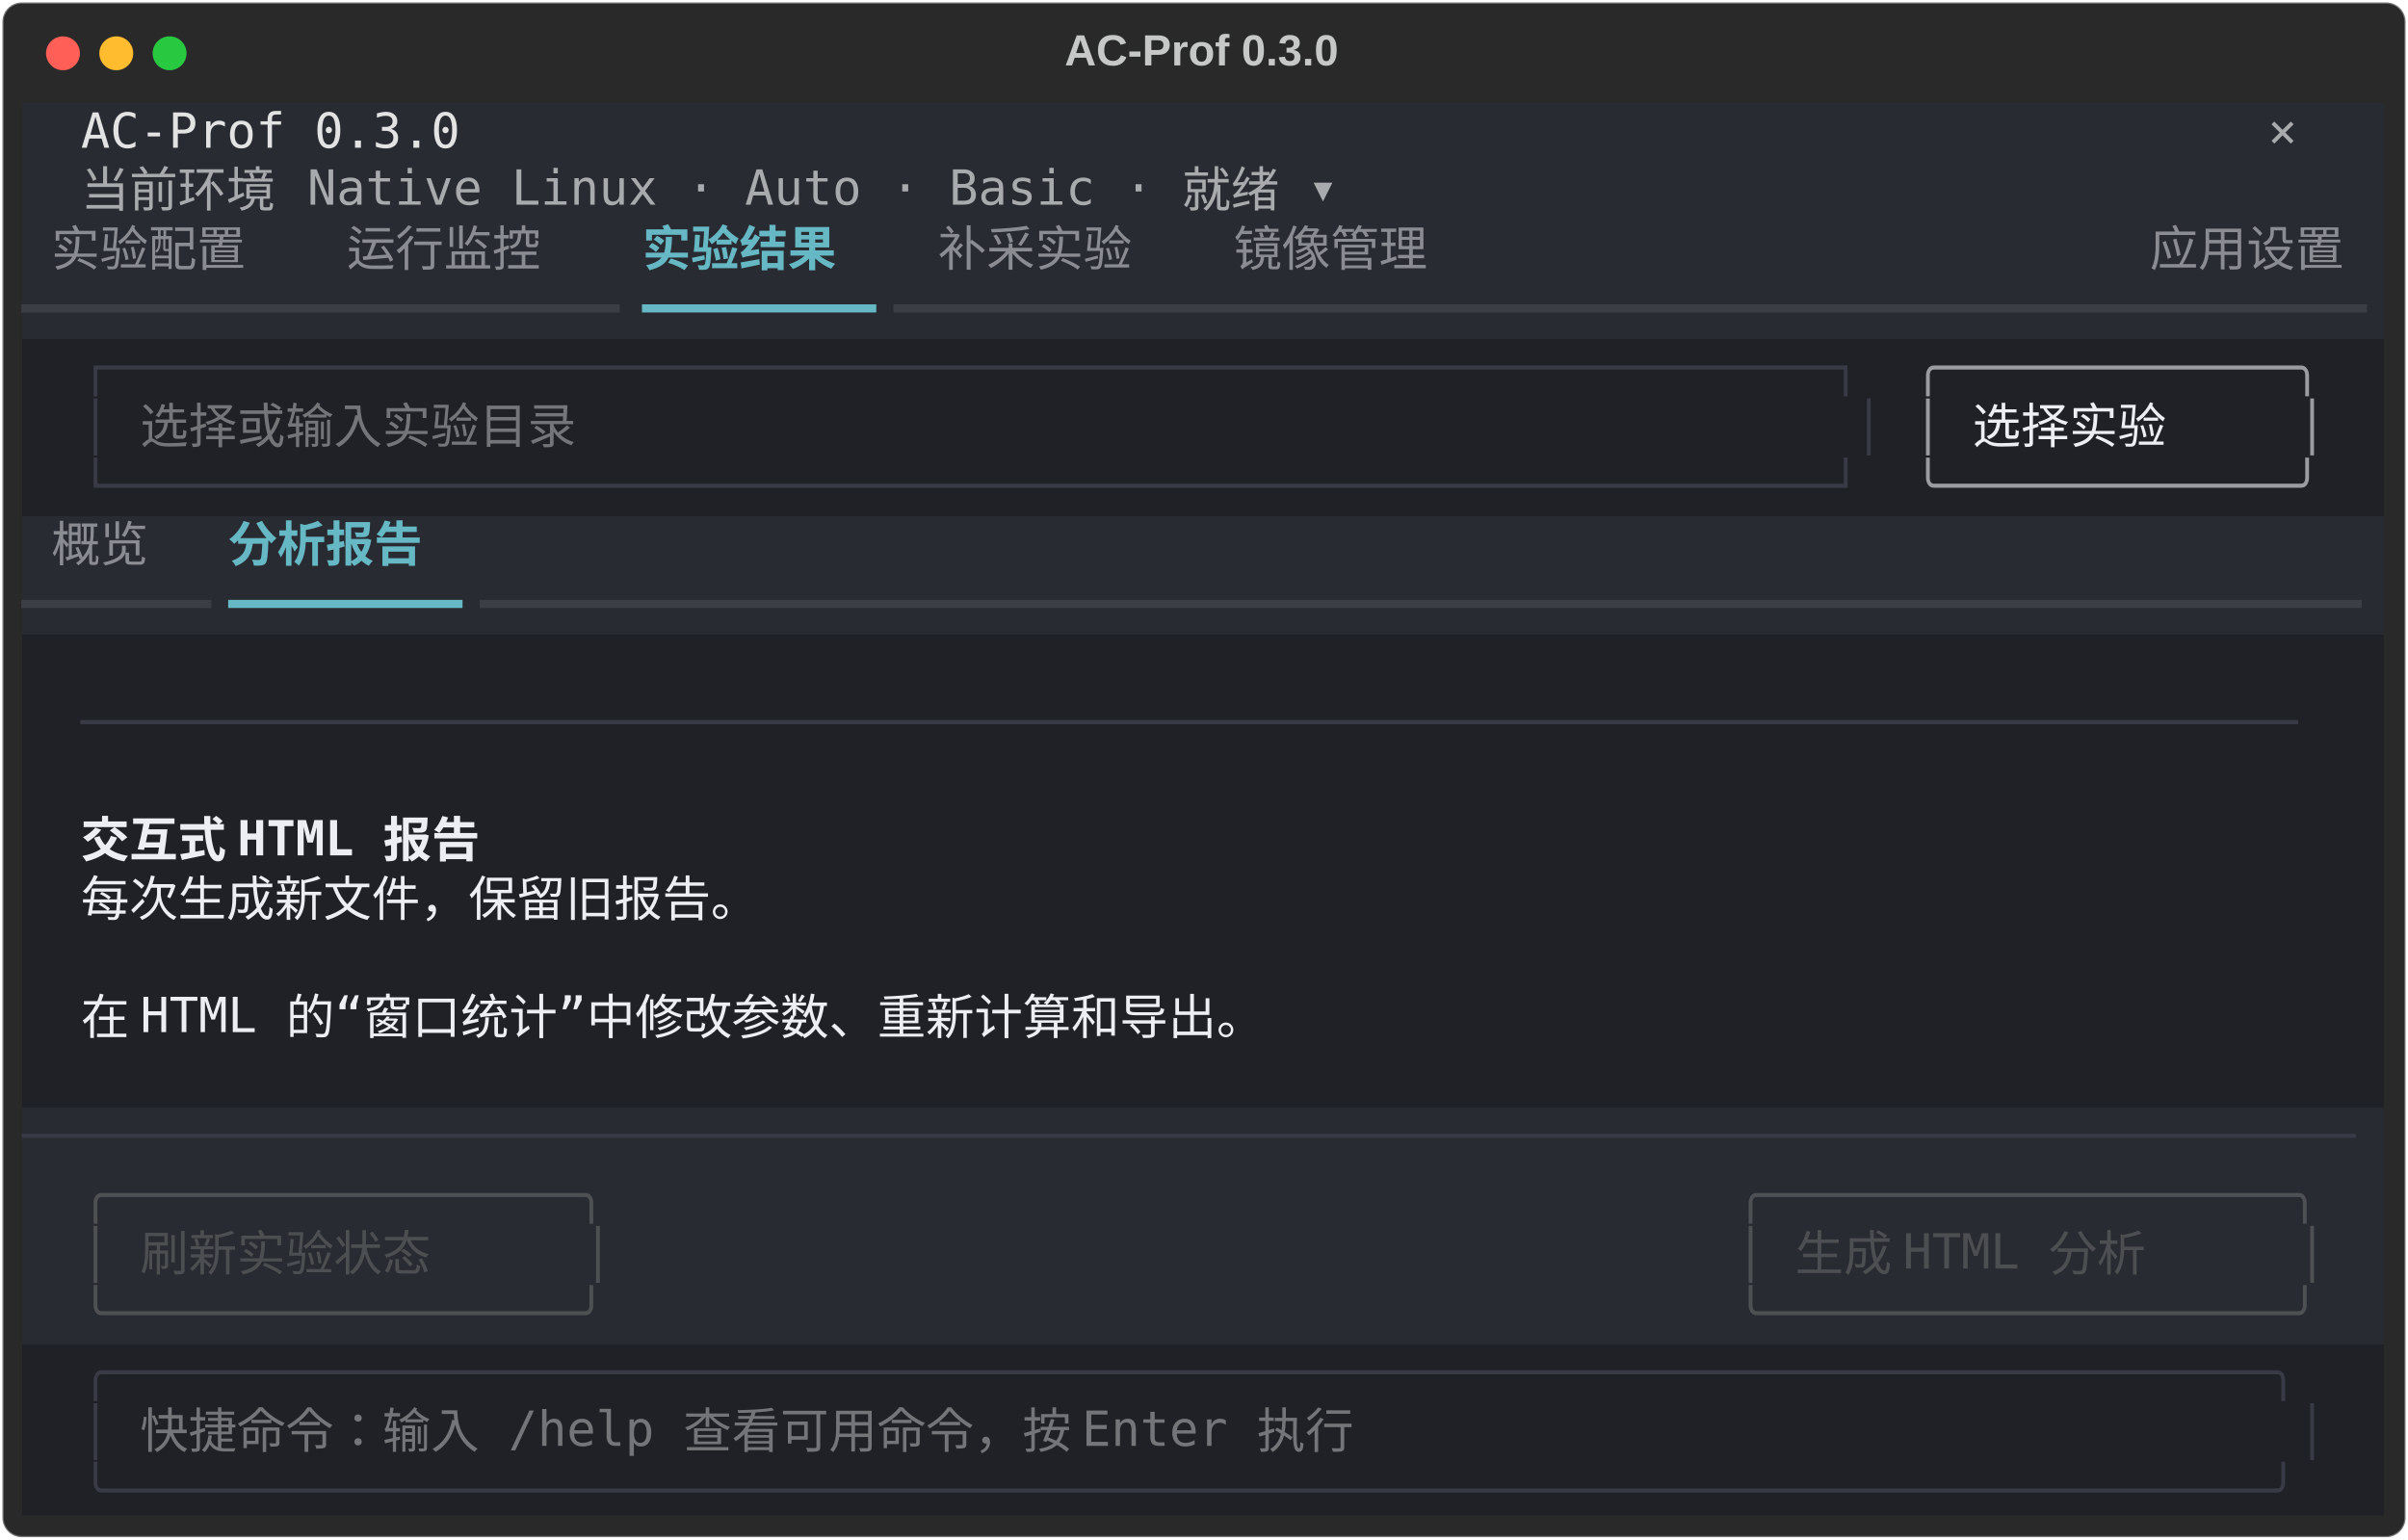
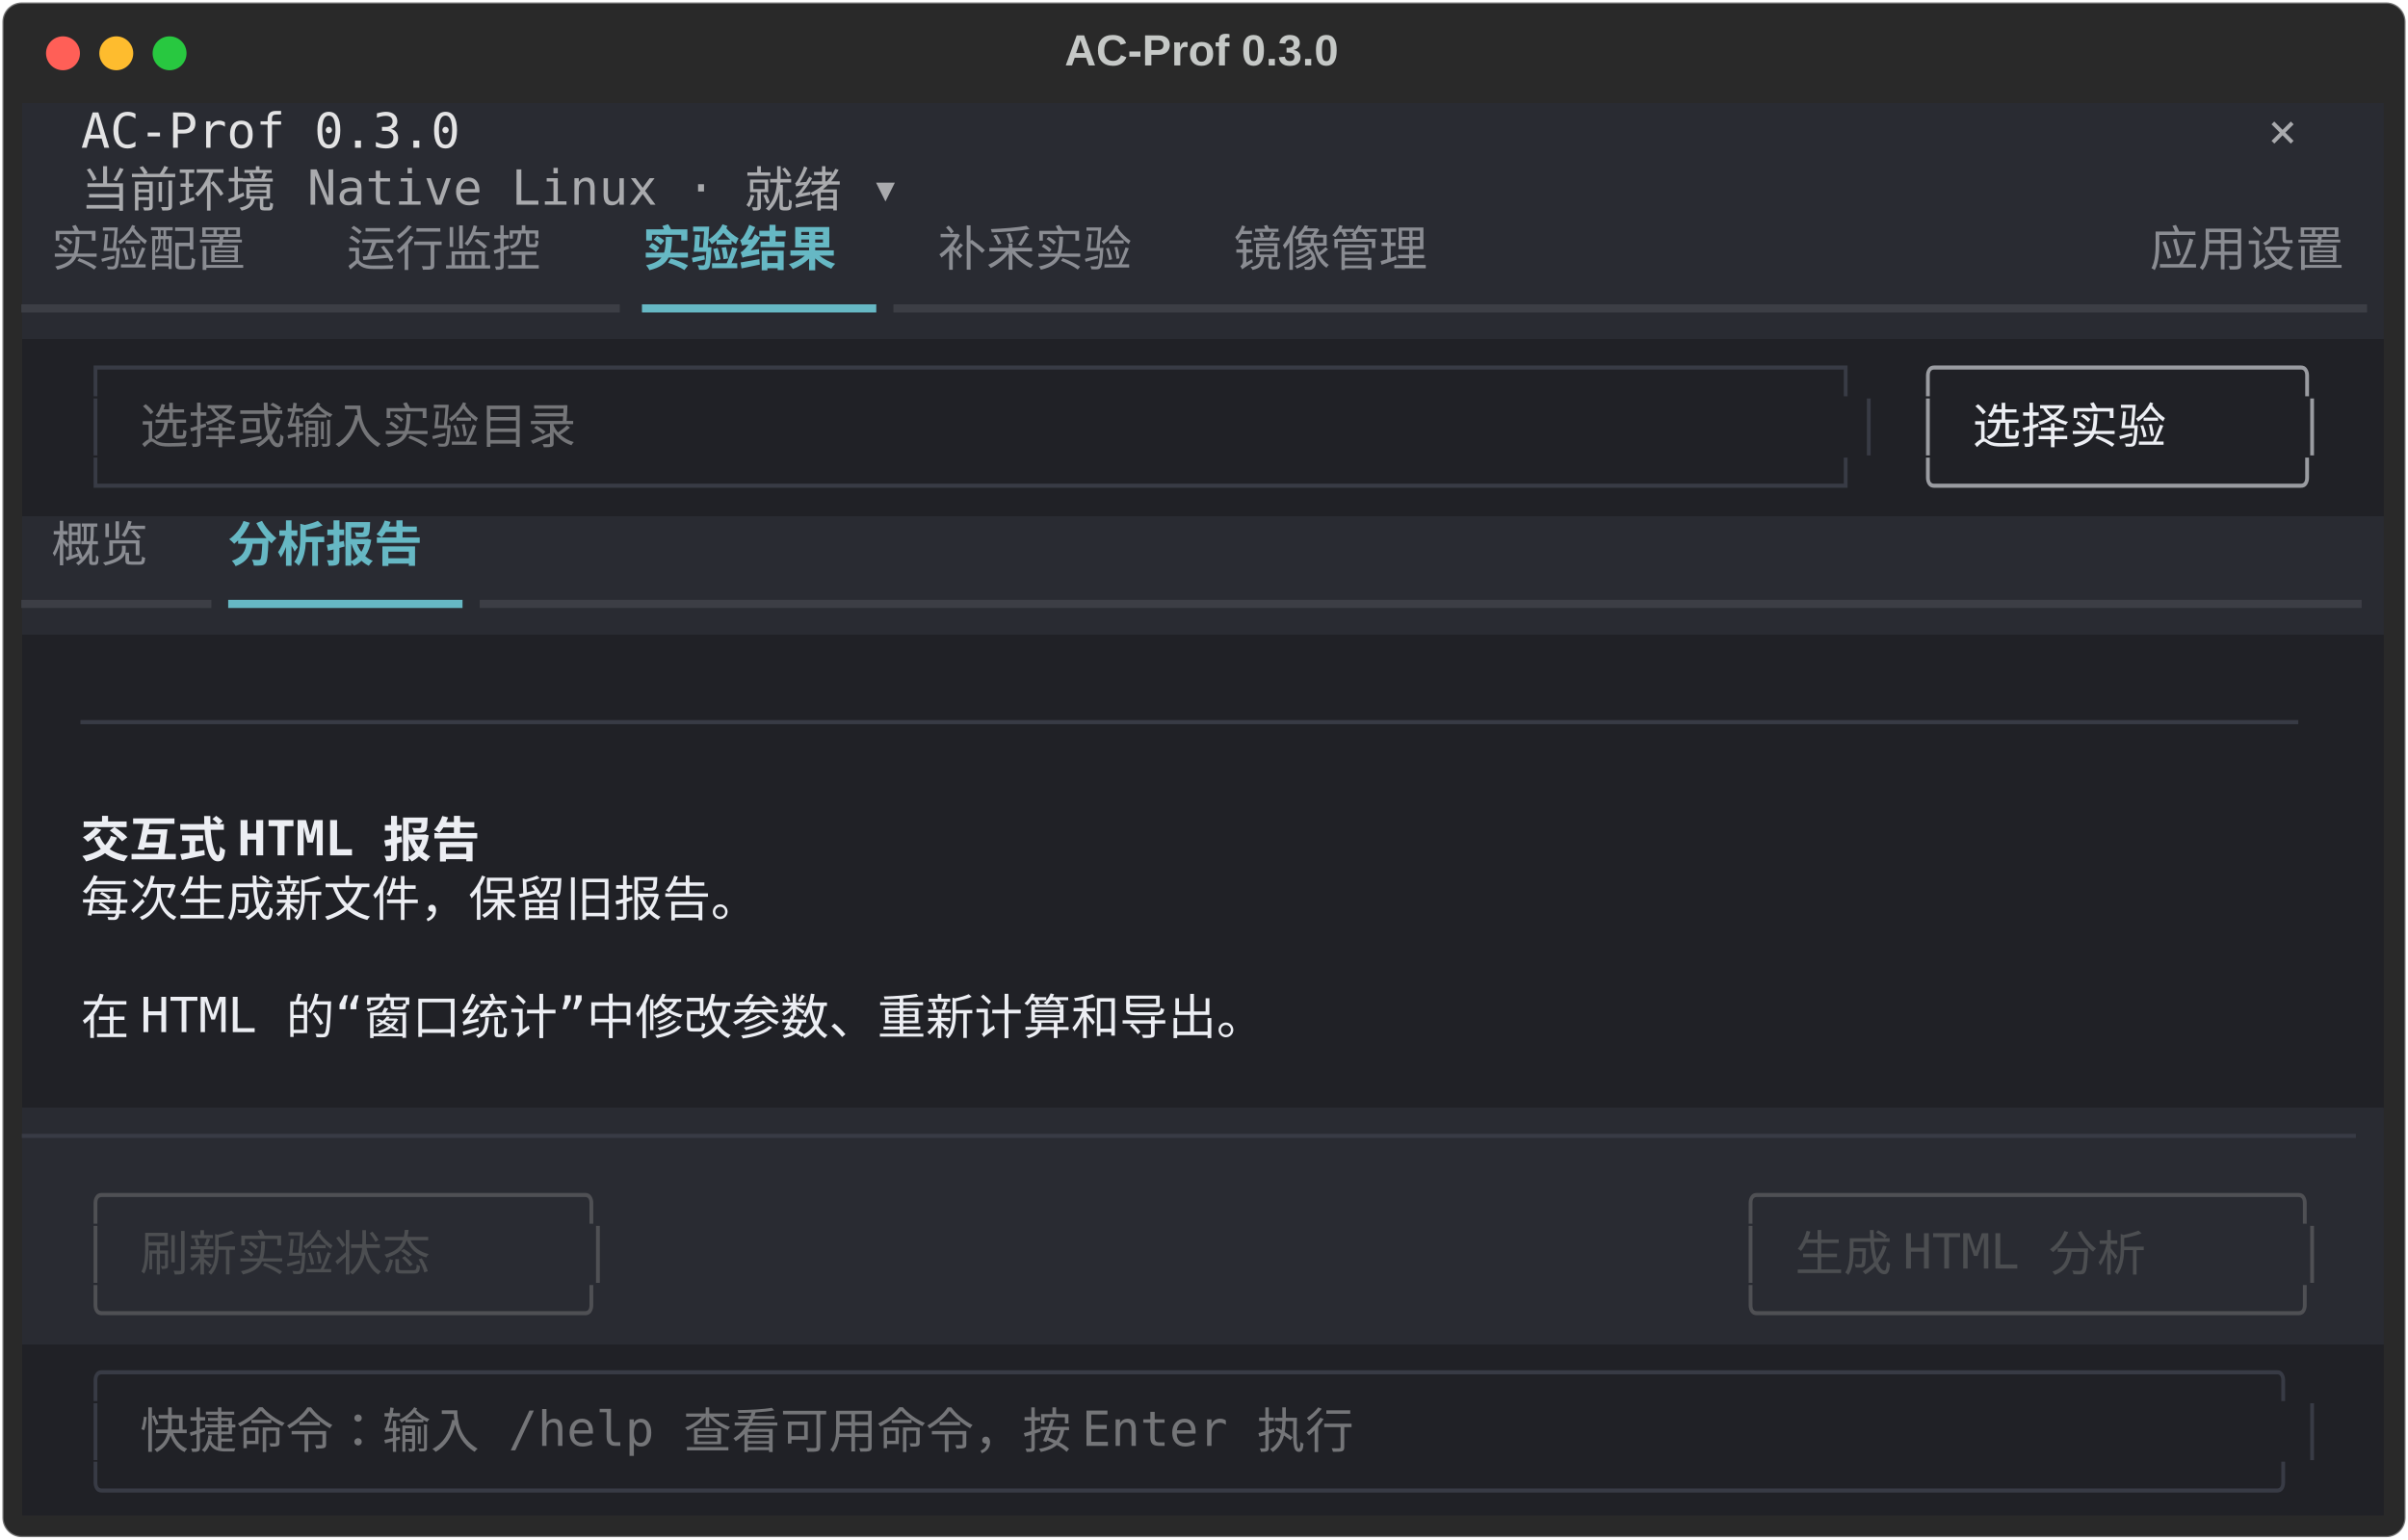
<svg xmlns="http://www.w3.org/2000/svg" class="rich-terminal" viewBox="0 0 994 635.6">
  <style>

    @font-face {
        font-family: "Fira Code";
        src: local("FiraCode-Regular"),
                url("https://cdnjs.cloudflare.com/ajax/libs/firacode/6.2.0/woff2/FiraCode-Regular.woff2") format("woff2"),
                url("https://cdnjs.cloudflare.com/ajax/libs/firacode/6.2.0/woff/FiraCode-Regular.woff") format("woff");
        font-style: normal;
        font-weight: 400;
    }
    @font-face {
        font-family: "Fira Code";
        src: local("FiraCode-Bold"),
                url("https://cdnjs.cloudflare.com/ajax/libs/firacode/6.2.0/woff2/FiraCode-Bold.woff2") format("woff2"),
                url("https://cdnjs.cloudflare.com/ajax/libs/firacode/6.2.0/woff/FiraCode-Bold.woff") format("woff");
        font-style: bold;
        font-weight: 700;
    }

    .terminal-matrix {
        font-family: Fira Code, monospace;
        font-size: 20px;
        line-height: 24.4px;
        font-variant-east-asian: full-width;
    }

    .terminal-title {
        font-size: 18px;
        font-weight: bold;
        font-family: arial;
    }

    .terminal-r1 { fill: #c5c8c6 }
.terminal-r2 { fill: #e3e3e4 }
.terminal-r3 { fill: #a9aaad }
.terminal-r4 { fill: #8a8c92 }
.terminal-r5 { fill: #66b8c4;font-weight: bold }
.terminal-r6 { fill: #3c3e45 }
.terminal-r7 { fill: #66b8c4 }
.terminal-r8 { fill: #383b45 }
.terminal-r9 { fill: #9a9ca1 }
.terminal-r10 { fill: #747578 }
.terminal-r11 { fill: #eceef3 }
.terminal-r12 { fill: #eceef3;font-weight: bold }
.terminal-r13 { fill: #4f5054 }
.terminal-r14 { fill: #4c4e51 }
    </style>
  <defs>
    <clipPath id="terminal-clip-terminal">
      <rect x="0" y="0" width="975.0" height="584.6" />
    </clipPath>
    <clipPath id="terminal-line-0">
      <rect x="0" y="1.5" width="976" height="24.65" />
    </clipPath>
    <clipPath id="terminal-line-1">
      <rect x="0" y="25.9" width="976" height="24.65" />
    </clipPath>
    <clipPath id="terminal-line-2">
      <rect x="0" y="50.3" width="976" height="24.65" />
    </clipPath>
    <clipPath id="terminal-line-3">
      <rect x="0" y="74.7" width="976" height="24.65" />
    </clipPath>
    <clipPath id="terminal-line-4">
      <rect x="0" y="99.1" width="976" height="24.65" />
    </clipPath>
    <clipPath id="terminal-line-5">
      <rect x="0" y="123.5" width="976" height="24.65" />
    </clipPath>
    <clipPath id="terminal-line-6">
      <rect x="0" y="147.9" width="976" height="24.65" />
    </clipPath>
    <clipPath id="terminal-line-7">
      <rect x="0" y="172.3" width="976" height="24.65" />
    </clipPath>
    <clipPath id="terminal-line-8">
      <rect x="0" y="196.7" width="976" height="24.65" />
    </clipPath>
    <clipPath id="terminal-line-9">
      <rect x="0" y="221.1" width="976" height="24.65" />
    </clipPath>
    <clipPath id="terminal-line-10">
      <rect x="0" y="245.5" width="976" height="24.65" />
    </clipPath>
    <clipPath id="terminal-line-11">
      <rect x="0" y="269.9" width="976" height="24.65" />
    </clipPath>
    <clipPath id="terminal-line-12">
      <rect x="0" y="294.3" width="976" height="24.65" />
    </clipPath>
    <clipPath id="terminal-line-13">
      <rect x="0" y="318.7" width="976" height="24.65" />
    </clipPath>
    <clipPath id="terminal-line-14">
      <rect x="0" y="343.1" width="976" height="24.65" />
    </clipPath>
    <clipPath id="terminal-line-15">
      <rect x="0" y="367.5" width="976" height="24.65" />
    </clipPath>
    <clipPath id="terminal-line-16">
      <rect x="0" y="391.9" width="976" height="24.65" />
    </clipPath>
    <clipPath id="terminal-line-17">
      <rect x="0" y="416.3" width="976" height="24.65" />
    </clipPath>
    <clipPath id="terminal-line-18">
      <rect x="0" y="440.7" width="976" height="24.65" />
    </clipPath>
    <clipPath id="terminal-line-19">
      <rect x="0" y="465.1" width="976" height="24.65" />
    </clipPath>
    <clipPath id="terminal-line-20">
      <rect x="0" y="489.5" width="976" height="24.65" />
    </clipPath>
    <clipPath id="terminal-line-21">
      <rect x="0" y="513.9" width="976" height="24.65" />
    </clipPath>
    <clipPath id="terminal-line-22">
      <rect x="0" y="538.3" width="976" height="24.65" />
    </clipPath>
  </defs>
  <rect fill="#292929" stroke="rgba(255,255,255,0.35)" stroke-width="1" x="1" y="1" width="992" height="633.6" rx="8" />
  <text class="terminal-title" fill="#c5c8c6" text-anchor="middle" x="496" y="27">AC-Prof 0.3.0</text>
  <g transform="translate(26,22)">
    <circle cx="0" cy="0" r="7" fill="#ff5f57" />
    <circle cx="22" cy="0" r="7" fill="#febc2e" />
    <circle cx="44" cy="0" r="7" fill="#28c840" />
  </g>
  <g transform="translate(9, 41)" clip-path="url(#terminal-clip-terminal)">
    <rect fill="#292b32" x="0" y="1.5" width="24.4" height="24.65" shape-rendering="crispEdges" />
    <rect fill="#292b32" x="24.4" y="1.5" width="158.6" height="24.65" shape-rendering="crispEdges" />
    <rect fill="#292b32" x="183" y="1.5" width="707.6" height="24.65" shape-rendering="crispEdges" />
    <rect fill="#292b32" x="890.6" y="1.5" width="36.6" height="24.65" shape-rendering="crispEdges" />
    <rect fill="#292b32" x="927.2" y="1.5" width="36.6" height="24.65" shape-rendering="crispEdges" />
    <rect fill="#292b32" x="963.8" y="1.5" width="12.2" height="24.65" shape-rendering="crispEdges" />
    <rect fill="#292b32" x="0" y="25.9" width="24.4" height="24.65" shape-rendering="crispEdges" />
-     <rect fill="#292b32" x="24.4" y="25.9" width="573.4" height="24.65" shape-rendering="crispEdges" />
-     <rect fill="#292b32" x="597.8" y="25.9" width="378.2" height="24.65" shape-rendering="crispEdges" />
+     <rect fill="#292b32" x="24.4" y="25.9" width="390.4" height="24.65" shape-rendering="crispEdges" />
+     <rect fill="#292b32" x="414.8" y="25.9" width="561.2" height="24.65" shape-rendering="crispEdges" />
    <rect fill="#292b32" x="0" y="50.3" width="12.2" height="24.65" shape-rendering="crispEdges" />
    <rect fill="#292b32" x="12.2" y="50.3" width="97.6" height="24.65" shape-rendering="crispEdges" />
    <rect fill="#292b32" x="109.8" y="50.3" width="24.4" height="24.65" shape-rendering="crispEdges" />
    <rect fill="#292b32" x="134.2" y="50.3" width="97.6" height="24.65" shape-rendering="crispEdges" />
    <rect fill="#292b32" x="231.8" y="50.3" width="24.4" height="24.65" shape-rendering="crispEdges" />
    <rect fill="#292b32" x="256.2" y="50.3" width="97.6" height="24.65" shape-rendering="crispEdges" />
    <rect fill="#292b32" x="353.8" y="50.3" width="24.4" height="24.65" shape-rendering="crispEdges" />
    <rect fill="#292b32" x="378.2" y="50.3" width="97.6" height="24.65" shape-rendering="crispEdges" />
    <rect fill="#292b32" x="475.8" y="50.3" width="24.4" height="24.65" shape-rendering="crispEdges" />
    <rect fill="#292b32" x="500.2" y="50.3" width="97.6" height="24.65" shape-rendering="crispEdges" />
    <rect fill="#292b32" x="597.8" y="50.3" width="280.6" height="24.65" shape-rendering="crispEdges" />
    <rect fill="#292b32" x="878.4" y="50.3" width="97.6" height="24.65" shape-rendering="crispEdges" />
    <rect fill="#292b32" x="0" y="74.7" width="256.2" height="24.65" shape-rendering="crispEdges" />
    <rect fill="#292b32" x="256.2" y="74.7" width="97.6" height="24.65" shape-rendering="crispEdges" />
    <rect fill="#292b32" x="353.8" y="74.7" width="622.2" height="24.65" shape-rendering="crispEdges" />
    <rect fill="#202126" x="0" y="99.1" width="24.4" height="24.65" shape-rendering="crispEdges" />
    <rect fill="#202126" x="24.4" y="99.1" width="744.2" height="24.65" shape-rendering="crispEdges" />
    <rect fill="#202126" x="768.6" y="99.1" width="12.2" height="24.65" shape-rendering="crispEdges" />
    <rect fill="#202126" x="780.8" y="99.1" width="170.8" height="24.65" shape-rendering="crispEdges" />
    <rect fill="#202126" x="951.6" y="99.1" width="24.4" height="24.65" shape-rendering="crispEdges" />
    <rect fill="#202126" x="0" y="123.5" width="24.4" height="24.65" shape-rendering="crispEdges" />
    <rect fill="#202126" x="24.4" y="123.5" width="12.2" height="24.65" shape-rendering="crispEdges" />
    <rect fill="#202126" x="36.6" y="123.5" width="12.2" height="24.65" shape-rendering="crispEdges" />
    <rect fill="#202126" x="48.8" y="123.5" width="219.6" height="24.65" shape-rendering="crispEdges" />
    <rect fill="#202126" x="268.4" y="123.5" width="475.8" height="24.65" shape-rendering="crispEdges" />
    <rect fill="#202126" x="744.2" y="123.5" width="12.2" height="24.65" shape-rendering="crispEdges" />
    <rect fill="#202126" x="756.4" y="123.5" width="12.2" height="24.65" shape-rendering="crispEdges" />
    <rect fill="#202126" x="768.6" y="123.5" width="12.2" height="24.65" shape-rendering="crispEdges" />
    <rect fill="#202126" x="780.8" y="123.5" width="12.2" height="24.65" shape-rendering="crispEdges" />
    <rect fill="#202126" x="793" y="123.5" width="12.2" height="24.65" shape-rendering="crispEdges" />
    <rect fill="#202126" x="805.2" y="123.5" width="122" height="24.65" shape-rendering="crispEdges" />
    <rect fill="#202126" x="927.2" y="123.5" width="12.2" height="24.65" shape-rendering="crispEdges" />
    <rect fill="#202126" x="939.4" y="123.5" width="12.2" height="24.65" shape-rendering="crispEdges" />
    <rect fill="#202126" x="951.6" y="123.5" width="24.4" height="24.65" shape-rendering="crispEdges" />
    <rect fill="#202126" x="0" y="147.9" width="24.4" height="24.65" shape-rendering="crispEdges" />
    <rect fill="#202126" x="24.4" y="147.9" width="744.2" height="24.65" shape-rendering="crispEdges" />
    <rect fill="#202126" x="768.6" y="147.9" width="12.2" height="24.65" shape-rendering="crispEdges" />
    <rect fill="#202126" x="780.8" y="147.9" width="170.8" height="24.65" shape-rendering="crispEdges" />
    <rect fill="#202126" x="951.6" y="147.9" width="24.4" height="24.65" shape-rendering="crispEdges" />
    <rect fill="#292b32" x="0" y="172.3" width="12.2" height="24.65" shape-rendering="crispEdges" />
    <rect fill="#292b32" x="12.2" y="172.3" width="48.8" height="24.65" shape-rendering="crispEdges" />
    <rect fill="#292b32" x="61" y="172.3" width="24.4" height="24.65" shape-rendering="crispEdges" />
    <rect fill="#292b32" x="85.4" y="172.3" width="97.6" height="24.65" shape-rendering="crispEdges" />
    <rect fill="#292b32" x="183" y="172.3" width="793" height="24.65" shape-rendering="crispEdges" />
    <rect fill="#292b32" x="0" y="196.7" width="85.4" height="24.65" shape-rendering="crispEdges" />
    <rect fill="#292b32" x="85.4" y="196.7" width="97.6" height="24.65" shape-rendering="crispEdges" />
    <rect fill="#292b32" x="183" y="196.7" width="793" height="24.65" shape-rendering="crispEdges" />
    <rect fill="#202126" x="0" y="221.1" width="976" height="24.65" shape-rendering="crispEdges" />
    <rect fill="#202126" x="0" y="245.5" width="24.4" height="24.65" shape-rendering="crispEdges" />
    <rect fill="#202126" x="24.4" y="245.5" width="927.2" height="24.65" shape-rendering="crispEdges" />
    <rect fill="#202126" x="951.6" y="245.5" width="24.4" height="24.65" shape-rendering="crispEdges" />
    <rect fill="#202126" x="0" y="269.9" width="976" height="24.65" shape-rendering="crispEdges" />
    <rect fill="#202126" x="0" y="294.3" width="24.4" height="24.65" shape-rendering="crispEdges" />
    <rect fill="#202126" x="24.4" y="294.3" width="195.2" height="24.65" shape-rendering="crispEdges" />
    <rect fill="#202126" x="219.6" y="294.3" width="756.4" height="24.65" shape-rendering="crispEdges" />
    <rect fill="#202126" x="0" y="318.7" width="24.4" height="24.65" shape-rendering="crispEdges" />
    <rect fill="#202126" x="24.4" y="318.7" width="341.6" height="24.65" shape-rendering="crispEdges" />
    <rect fill="#202126" x="366" y="318.7" width="610" height="24.65" shape-rendering="crispEdges" />
    <rect fill="#202126" x="0" y="343.1" width="976" height="24.65" shape-rendering="crispEdges" />
    <rect fill="#202126" x="0" y="367.5" width="24.4" height="24.65" shape-rendering="crispEdges" />
    <rect fill="#202126" x="24.4" y="367.5" width="585.6" height="24.65" shape-rendering="crispEdges" />
    <rect fill="#202126" x="610" y="367.5" width="366" height="24.65" shape-rendering="crispEdges" />
    <rect fill="#202126" x="0" y="391.9" width="976" height="24.65" shape-rendering="crispEdges" />
    <rect fill="#292b32" x="0" y="416.3" width="976" height="24.65" shape-rendering="crispEdges" />
    <rect fill="#292b32" x="0" y="440.7" width="24.4" height="24.65" shape-rendering="crispEdges" />
    <rect fill="#292b32" x="24.4" y="440.7" width="219.6" height="24.65" shape-rendering="crispEdges" />
    <rect fill="#292b32" x="244" y="440.7" width="463.6" height="24.65" shape-rendering="crispEdges" />
    <rect fill="#292b32" x="707.6" y="440.7" width="244" height="24.65" shape-rendering="crispEdges" />
    <rect fill="#292b32" x="951.6" y="440.7" width="24.4" height="24.65" shape-rendering="crispEdges" />
    <rect fill="#292b32" x="0" y="465.1" width="24.4" height="24.65" shape-rendering="crispEdges" />
    <rect fill="#292b32" x="24.4" y="465.1" width="12.2" height="24.65" shape-rendering="crispEdges" />
    <rect fill="#292b32" x="36.6" y="465.1" width="12.2" height="24.65" shape-rendering="crispEdges" />
    <rect fill="#292b32" x="48.8" y="465.1" width="170.8" height="24.65" shape-rendering="crispEdges" />
    <rect fill="#292b32" x="219.6" y="465.1" width="12.2" height="24.65" shape-rendering="crispEdges" />
    <rect fill="#292b32" x="231.8" y="465.1" width="12.2" height="24.65" shape-rendering="crispEdges" />
    <rect fill="#292b32" x="244" y="465.1" width="463.6" height="24.65" shape-rendering="crispEdges" />
    <rect fill="#292b32" x="707.6" y="465.1" width="12.2" height="24.65" shape-rendering="crispEdges" />
    <rect fill="#292b32" x="719.8" y="465.1" width="12.2" height="24.65" shape-rendering="crispEdges" />
    <rect fill="#292b32" x="732" y="465.1" width="195.2" height="24.65" shape-rendering="crispEdges" />
    <rect fill="#292b32" x="927.2" y="465.1" width="12.2" height="24.65" shape-rendering="crispEdges" />
    <rect fill="#292b32" x="939.4" y="465.1" width="12.2" height="24.65" shape-rendering="crispEdges" />
    <rect fill="#292b32" x="951.6" y="465.1" width="24.4" height="24.65" shape-rendering="crispEdges" />
    <rect fill="#292b32" x="0" y="489.5" width="24.4" height="24.65" shape-rendering="crispEdges" />
    <rect fill="#292b32" x="24.4" y="489.5" width="219.6" height="24.65" shape-rendering="crispEdges" />
    <rect fill="#292b32" x="244" y="489.5" width="463.6" height="24.65" shape-rendering="crispEdges" />
    <rect fill="#292b32" x="707.6" y="489.5" width="244" height="24.65" shape-rendering="crispEdges" />
    <rect fill="#292b32" x="951.6" y="489.5" width="24.4" height="24.65" shape-rendering="crispEdges" />
    <rect fill="#202126" x="0" y="513.9" width="24.4" height="24.65" shape-rendering="crispEdges" />
    <rect fill="#202126" x="24.4" y="513.9" width="927.2" height="24.65" shape-rendering="crispEdges" />
    <rect fill="#202126" x="951.6" y="513.9" width="24.4" height="24.65" shape-rendering="crispEdges" />
    <rect fill="#202126" x="0" y="538.3" width="24.4" height="24.65" shape-rendering="crispEdges" />
    <rect fill="#202126" x="24.4" y="538.3" width="12.2" height="24.65" shape-rendering="crispEdges" />
    <rect fill="#202126" x="36.6" y="538.3" width="12.2" height="24.65" shape-rendering="crispEdges" />
    <rect fill="#202126" x="48.8" y="538.3" width="585.6" height="24.65" shape-rendering="crispEdges" />
    <rect fill="#202126" x="634.4" y="538.3" width="292.8" height="24.65" shape-rendering="crispEdges" />
    <rect fill="#202126" x="927.2" y="538.3" width="12.2" height="24.65" shape-rendering="crispEdges" />
    <rect fill="#202126" x="939.4" y="538.3" width="12.2" height="24.65" shape-rendering="crispEdges" />
    <rect fill="#202126" x="951.6" y="538.3" width="24.4" height="24.65" shape-rendering="crispEdges" />
    <rect fill="#202126" x="0" y="562.7" width="24.4" height="24.65" shape-rendering="crispEdges" />
    <rect fill="#202126" x="24.4" y="562.7" width="927.2" height="24.65" shape-rendering="crispEdges" />
    <rect fill="#202126" x="951.6" y="562.7" width="24.4" height="24.65" shape-rendering="crispEdges" />
    <g class="terminal-matrix">
      <text class="terminal-r2" x="24.4" y="20" textLength="158.6" clip-path="url(#terminal-line-0)">AC-Prof 0.3.0</text>
      <text class="terminal-r3" x="927.2" y="20" textLength="36.6" clip-path="url(#terminal-line-0)"> × </text>
      <text class="terminal-r1" x="976" y="20" textLength="12.2" clip-path="url(#terminal-line-0)">
</text>
-       <text class="terminal-r3" x="24.4" y="44.4" textLength="500.2" clip-path="url(#terminal-line-1)">当前环境   Native Linux · Auto · Basic · 就绪 ▾</text>
+       <text class="terminal-r3" x="24.4" y="44.4" textLength="317.2" clip-path="url(#terminal-line-1)">当前环境   Native Linux · 就绪 ▾</text>
      <text class="terminal-r1" x="976" y="44.4" textLength="12.2" clip-path="url(#terminal-line-1)">
</text>
      <text class="terminal-r4" x="12.2" y="68.8" textLength="48.8" clip-path="url(#terminal-line-2)">实验配置</text>
      <text class="terminal-r4" x="134.2" y="68.8" textLength="48.8" clip-path="url(#terminal-line-2)">运行监控</text>
      <text class="terminal-r5" x="256.2" y="68.8" textLength="48.8" clip-path="url(#terminal-line-2)">实验结果</text>
      <text class="terminal-r4" x="378.2" y="68.8" textLength="48.8" clip-path="url(#terminal-line-2)">补采实验</text>
      <text class="terminal-r4" x="500.2" y="68.8" textLength="48.8" clip-path="url(#terminal-line-2)">镜像管理</text>
      <text class="terminal-r4" x="878.4" y="68.8" textLength="48.8" clip-path="url(#terminal-line-2)">应用设置</text>
      <text class="terminal-r1" x="976" y="68.8" textLength="12.2" clip-path="url(#terminal-line-2)">
</text>
      <text class="terminal-r6" x="0" y="93.2" textLength="256.2" clip-path="url(#terminal-line-3)">━━━━━━━━━━━━━━━━━━━━╸</text>
      <text class="terminal-r7" x="256.2" y="93.2" textLength="97.6" clip-path="url(#terminal-line-3)">━━━━━━━━</text>
      <text class="terminal-r6" x="353.8" y="93.2" textLength="622.2" clip-path="url(#terminal-line-3)">╺━━━━━━━━━━━━━━━━━━━━━━━━━━━━━━━━━━━━━━━━━━━━━━━━━━</text>
      <text class="terminal-r1" x="976" y="93.2" textLength="12.2" clip-path="url(#terminal-line-3)">
</text>
      <text class="terminal-r8" x="24.4" y="117.6" textLength="744.2" clip-path="url(#terminal-line-4)">┌───────────────────────────────────────────────────────────┐</text>
      <text class="terminal-r9" x="780.8" y="117.6" textLength="170.8" clip-path="url(#terminal-line-4)">╭────────────╮</text>
      <text class="terminal-r1" x="976" y="117.6" textLength="12.2" clip-path="url(#terminal-line-4)">
</text>
      <text class="terminal-r8" x="24.4" y="142" textLength="12.2" clip-path="url(#terminal-line-5)">│</text>
      <text class="terminal-r10" x="48.8" y="142" textLength="109.8" clip-path="url(#terminal-line-5)">选择或输入实验目录</text>
      <text class="terminal-r8" x="756.4" y="142" textLength="12.2" clip-path="url(#terminal-line-5)">│</text>
      <text class="terminal-r9" x="780.8" y="142" textLength="12.2" clip-path="url(#terminal-line-5)">│</text>
      <text class="terminal-r11" x="805.2" y="142" textLength="73.2" clip-path="url(#terminal-line-5)"> 选择实验 </text>
      <text class="terminal-r9" x="939.4" y="142" textLength="12.2" clip-path="url(#terminal-line-5)">│</text>
      <text class="terminal-r1" x="976" y="142" textLength="12.2" clip-path="url(#terminal-line-5)">
</text>
      <text class="terminal-r8" x="24.4" y="166.4" textLength="744.2" clip-path="url(#terminal-line-6)">└───────────────────────────────────────────────────────────┘</text>
      <text class="terminal-r9" x="780.8" y="166.4" textLength="170.8" clip-path="url(#terminal-line-6)">╰────────────╯</text>
      <text class="terminal-r1" x="976" y="166.4" textLength="12.2" clip-path="url(#terminal-line-6)">
</text>
      <text class="terminal-r4" x="12.2" y="190.8" textLength="24.4" clip-path="url(#terminal-line-7)">概览</text>
      <text class="terminal-r5" x="85.4" y="190.8" textLength="48.8" clip-path="url(#terminal-line-7)">分析报告</text>
      <text class="terminal-r1" x="976" y="190.8" textLength="12.2" clip-path="url(#terminal-line-7)">
</text>
      <text class="terminal-r6" x="0" y="215.2" textLength="85.4" clip-path="url(#terminal-line-8)">━━━━━━╸</text>
      <text class="terminal-r7" x="85.4" y="215.2" textLength="97.6" clip-path="url(#terminal-line-8)">━━━━━━━━</text>
      <text class="terminal-r6" x="183" y="215.2" textLength="793" clip-path="url(#terminal-line-8)">╺━━━━━━━━━━━━━━━━━━━━━━━━━━━━━━━━━━━━━━━━━━━━━━━━━━━━━━━━━━━━━━━━</text>
      <text class="terminal-r1" x="976" y="215.2" textLength="12.2" clip-path="url(#terminal-line-8)">
</text>
      <text class="terminal-r1" x="976" y="239.6" textLength="12.2" clip-path="url(#terminal-line-9)">
</text>
      <text class="terminal-r8" x="24.4" y="264" textLength="927.2" clip-path="url(#terminal-line-10)">────────────────────────────────────────────────────────────────────────────</text>
      <text class="terminal-r1" x="976" y="264" textLength="12.2" clip-path="url(#terminal-line-10)">
</text>
      <text class="terminal-r1" x="976" y="288.4" textLength="12.2" clip-path="url(#terminal-line-11)">
</text>
      <text class="terminal-r12" x="24.4" y="312.8" textLength="134.2" clip-path="url(#terminal-line-12)">交互式 HTML 报告</text>
      <text class="terminal-r1" x="976" y="312.8" textLength="12.2" clip-path="url(#terminal-line-12)">
</text>
      <text class="terminal-r11" x="24.4" y="337.2" textLength="170.8" clip-path="url(#terminal-line-13)">每次生成新文件，保留旧报告。</text>
      <text class="terminal-r1" x="976" y="337.2" textLength="12.2" clip-path="url(#terminal-line-13)">
</text>
      <text class="terminal-r1" x="976" y="361.6" textLength="12.2" clip-path="url(#terminal-line-14)">
</text>
      <text class="terminal-r11" x="24.4" y="386" textLength="341.6" clip-path="url(#terminal-line-15)">在 HTML 的“窗口统计”中修改参数、重新计算和导出。</text>
      <text class="terminal-r1" x="976" y="386" textLength="12.2" clip-path="url(#terminal-line-15)">
</text>
      <text class="terminal-r1" x="976" y="410.4" textLength="12.2" clip-path="url(#terminal-line-16)">
</text>
      <text class="terminal-r8" x="0" y="434.8" textLength="976" clip-path="url(#terminal-line-17)">────────────────────────────────────────────────────────────────────────────────</text>
      <text class="terminal-r1" x="976" y="434.8" textLength="12.2" clip-path="url(#terminal-line-17)">
</text>
      <text class="terminal-r13" x="24.4" y="459.2" textLength="219.6" clip-path="url(#terminal-line-18)">╭────────────────╮</text>
      <text class="terminal-r13" x="707.6" y="459.2" textLength="244" clip-path="url(#terminal-line-18)">╭──────────────────╮</text>
      <text class="terminal-r1" x="976" y="459.2" textLength="12.2" clip-path="url(#terminal-line-18)">
</text>
      <text class="terminal-r13" x="24.4" y="483.6" textLength="12.2" clip-path="url(#terminal-line-19)">│</text>
      <text class="terminal-r14" x="48.8" y="483.6" textLength="97.6" clip-path="url(#terminal-line-19)"> 刷新实验状态 </text>
      <text class="terminal-r13" x="231.8" y="483.6" textLength="12.2" clip-path="url(#terminal-line-19)">│</text>
      <text class="terminal-r13" x="707.6" y="483.6" textLength="12.2" clip-path="url(#terminal-line-19)">│</text>
      <text class="terminal-r14" x="732" y="483.6" textLength="146.4" clip-path="url(#terminal-line-19)"> 生成 HTML 分析 </text>
      <text class="terminal-r13" x="939.4" y="483.6" textLength="12.2" clip-path="url(#terminal-line-19)">│</text>
      <text class="terminal-r1" x="976" y="483.6" textLength="12.2" clip-path="url(#terminal-line-19)">
</text>
      <text class="terminal-r13" x="24.4" y="508" textLength="219.6" clip-path="url(#terminal-line-20)">╰────────────────╯</text>
      <text class="terminal-r13" x="707.6" y="508" textLength="244" clip-path="url(#terminal-line-20)">╰──────────────────╯</text>
      <text class="terminal-r1" x="976" y="508" textLength="12.2" clip-path="url(#terminal-line-20)">
</text>
      <text class="terminal-r8" x="24.4" y="532.4" textLength="927.2" clip-path="url(#terminal-line-21)">╭──────────────────────────────────────────────────────────────────────────╮</text>
      <text class="terminal-r1" x="976" y="532.4" textLength="12.2" clip-path="url(#terminal-line-21)">
</text>
      <text class="terminal-r8" x="24.4" y="556.8" textLength="12.2" clip-path="url(#terminal-line-22)">│</text>
      <text class="terminal-r10" x="48.8" y="556.8" textLength="378.2" clip-path="url(#terminal-line-22)">快捷命令：输入 /help 查看可用命令，按 Enter 执行</text>
      <text class="terminal-r8" x="939.4" y="556.8" textLength="12.2" clip-path="url(#terminal-line-22)">│</text>
      <text class="terminal-r1" x="976" y="556.8" textLength="12.2" clip-path="url(#terminal-line-22)">
</text>
      <text class="terminal-r8" x="24.4" y="581.2" textLength="927.2" clip-path="url(#terminal-line-23)">╰──────────────────────────────────────────────────────────────────────────╯</text>
    </g>
  </g>
</svg>
